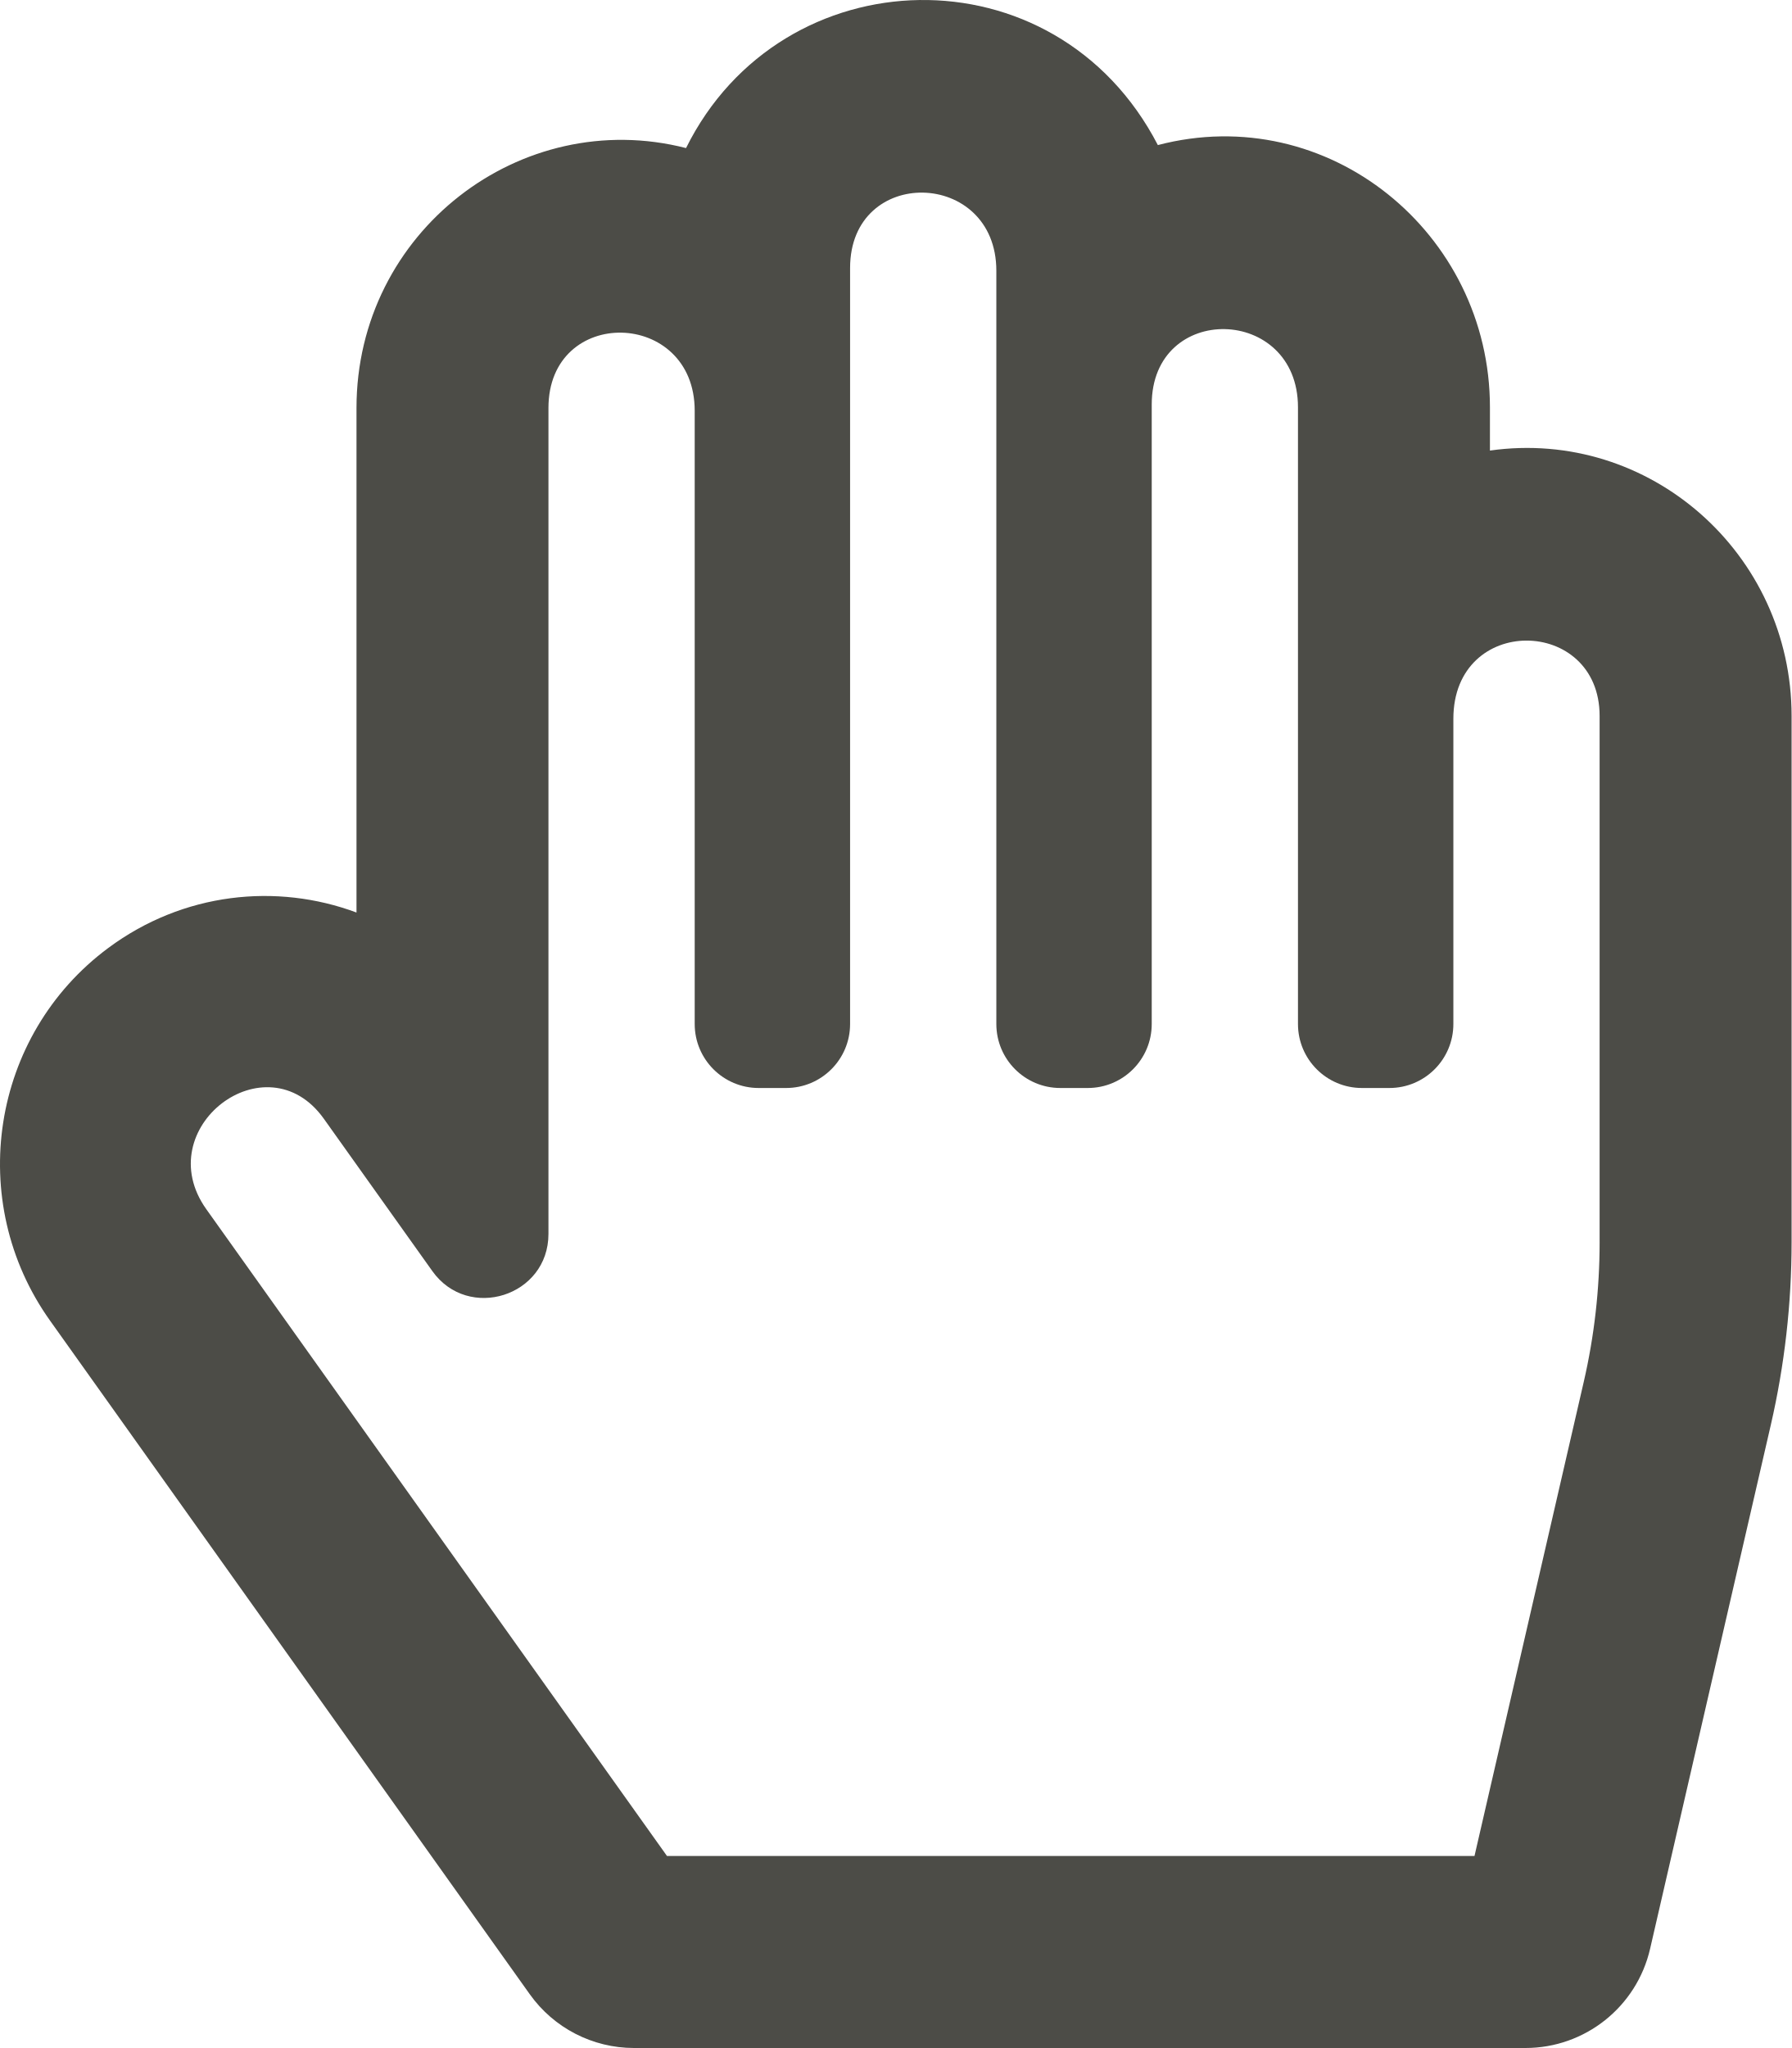
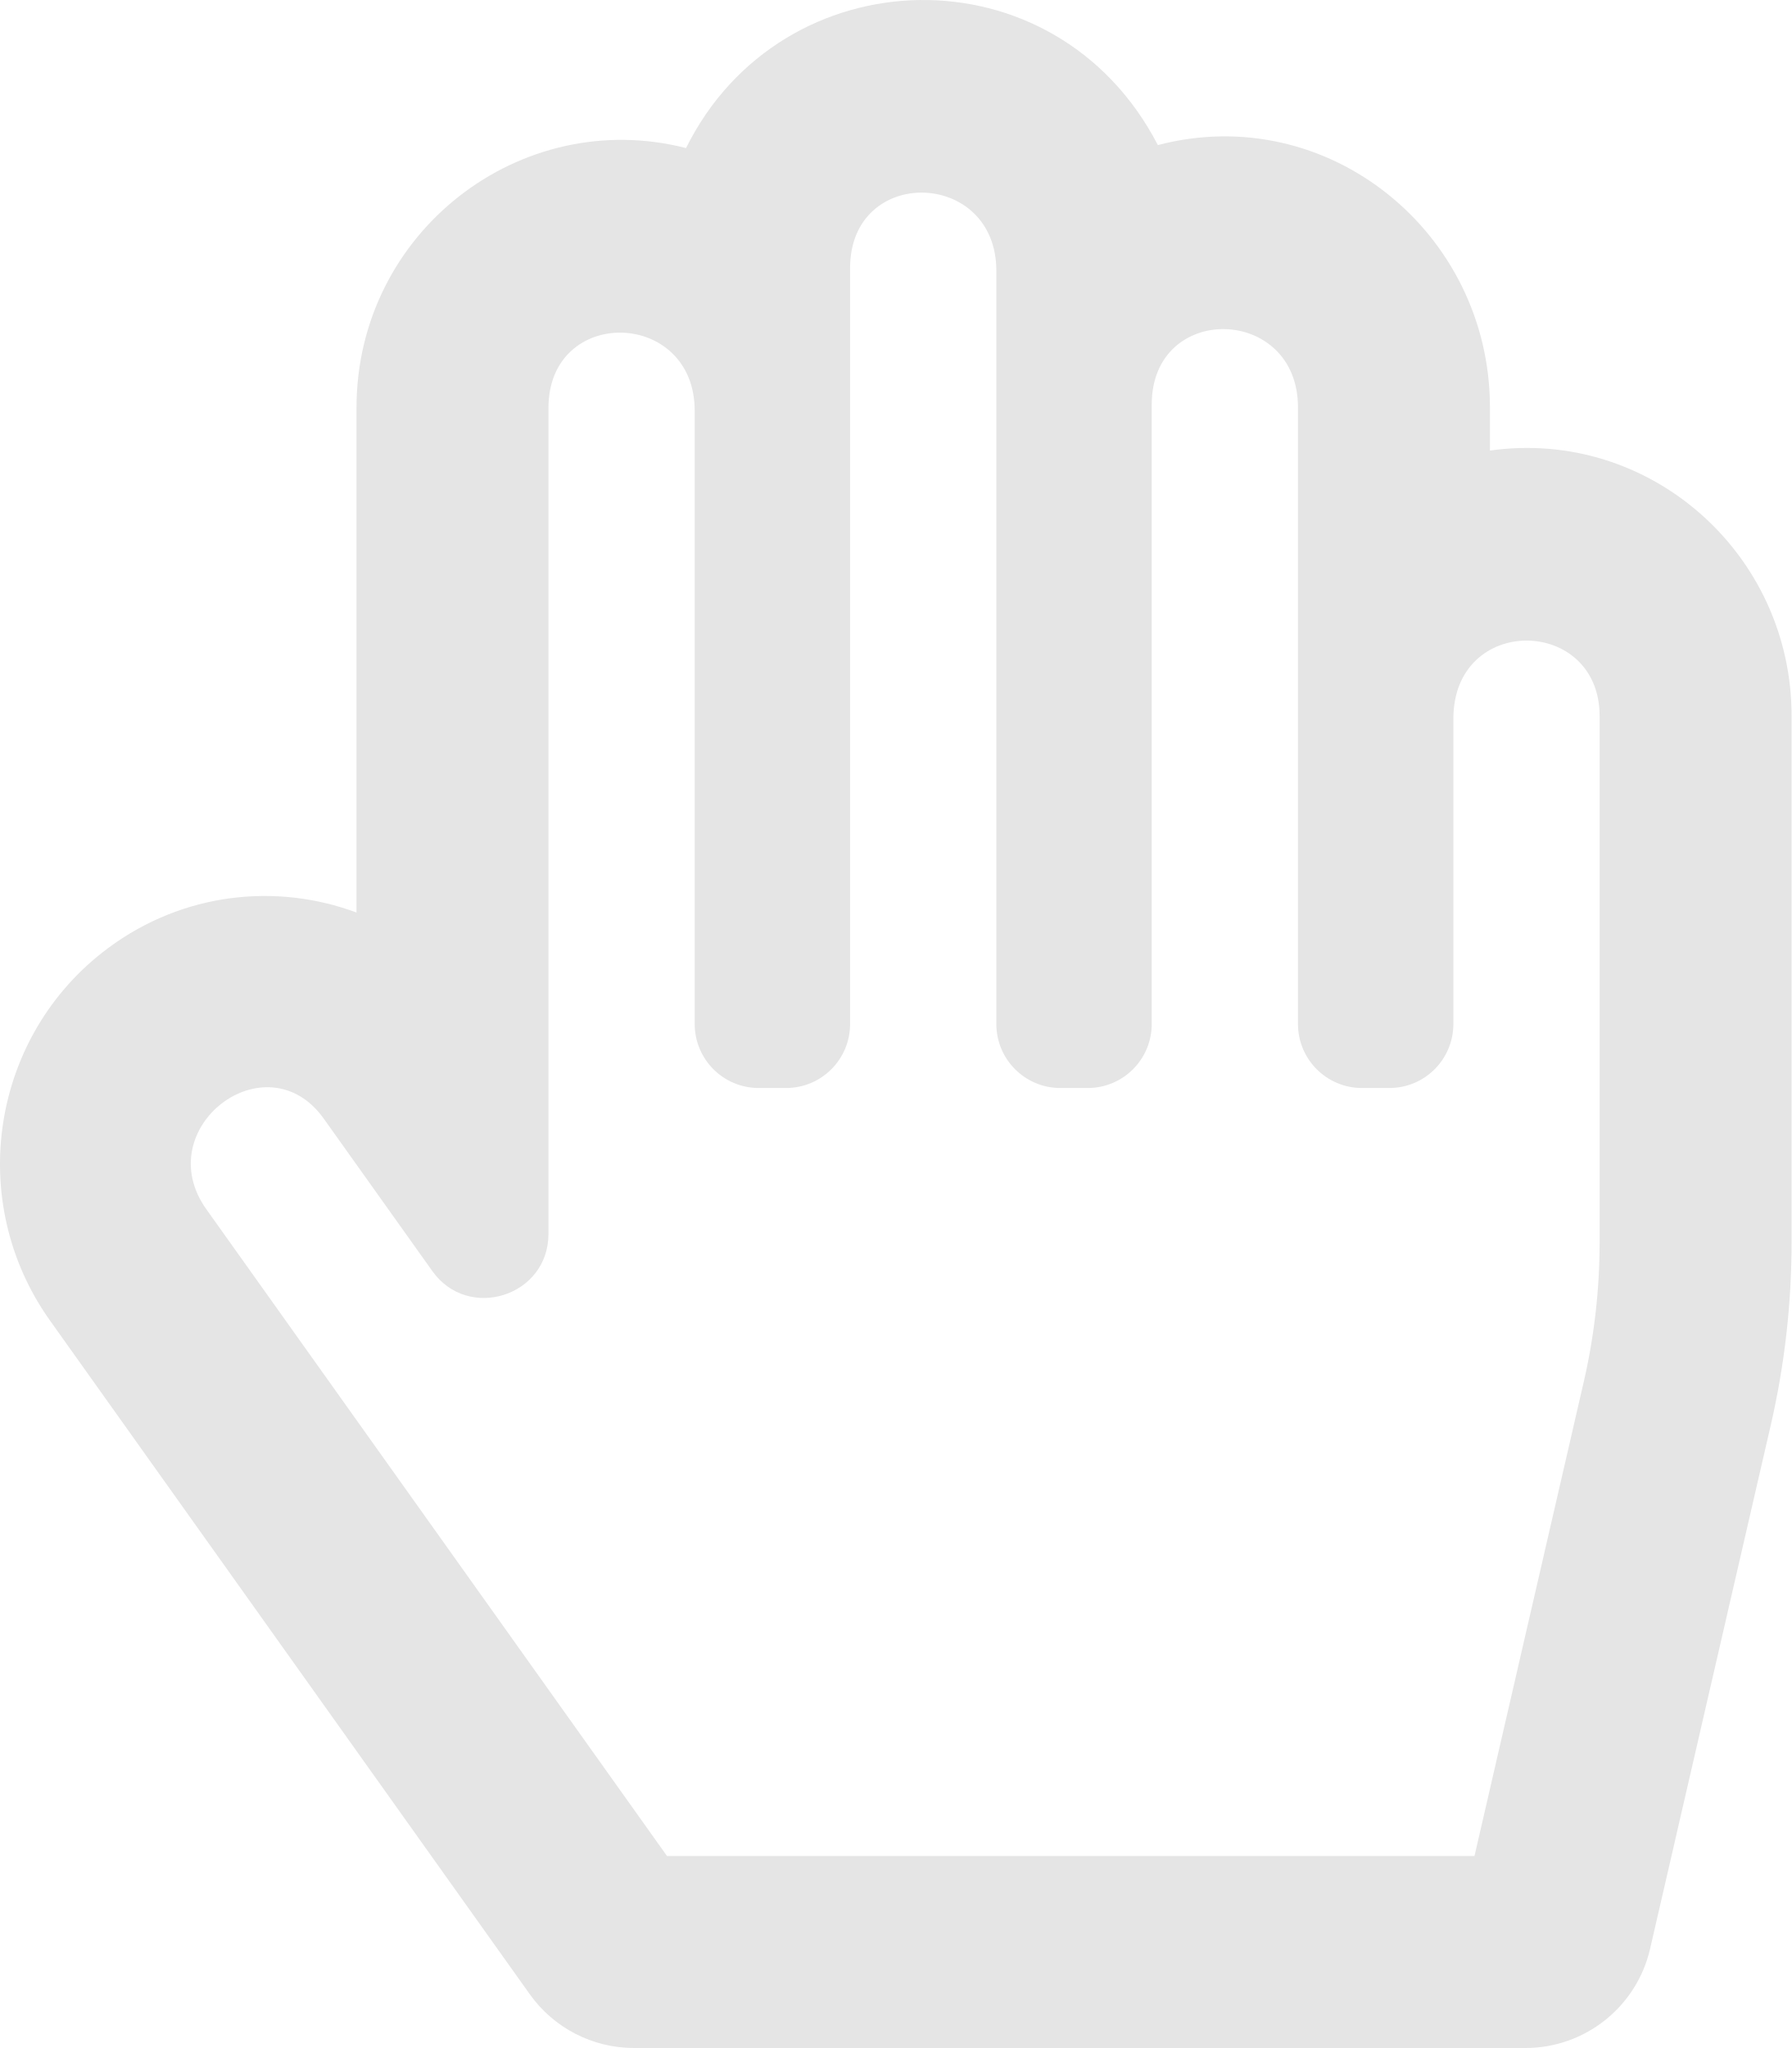
<svg xmlns="http://www.w3.org/2000/svg" viewBox="0 0 448 512">
-   <path fill="#4c4c47" d="M372.57 112.641v-10.825c0-43.612-40.52-76.691-83.039-65.546-25.629-49.5-94.09-47.45-117.982.747C130.269 26.456 89.144 57.945 89.144 102v126.13c-19.953-7.427-43.308-5.068-62.083 8.871-29.355 21.796-35.794 63.333-14.55 93.153L132.48 498.569a32 32 0 0 0 26.062 13.432h222.897c14.904 0 27.835-10.289 31.182-24.813l30.184-130.958A203.637 203.637 0 0 0 448 310.564V179c0-40.62-35.523-71.992-75.43-66.359zm27.427 197.922c0 11.731-1.334 23.469-3.965 34.886L368.707 464h-201.92L51.591 302.303c-14.439-20.27 15.023-42.776 29.394-22.605l27.128 38.079c8.995 12.626 29.031 6.287 29.031-9.283V102c0-25.645 36.571-24.81 36.571.691V256c0 8.837 7.163 16 16 16h6.856c8.837 0 16-7.163 16-16V67c0-25.663 36.571-24.81 36.571.691V256c0 8.837 7.163 16 16 16h6.856c8.837 0 16-7.163 16-16V101.125c0-25.672 36.57-24.81 36.57.691V256c0 8.837 7.163 16 16 16h6.857c8.837 0 16-7.163 16-16v-76.309c0-26.242 36.57-25.64 36.57-.691v131.563z" />
+   <path fill="#e5e5e5" d="M372.57 112.641v-10.825c0-43.612-40.52-76.691-83.039-65.546-25.629-49.5-94.09-47.45-117.982.747C130.269 26.456 89.144 57.945 89.144 102v126.13c-19.953-7.427-43.308-5.068-62.083 8.871-29.355 21.796-35.794 63.333-14.55 93.153L132.48 498.569a32 32 0 0 0 26.062 13.432h222.897c14.904 0 27.835-10.289 31.182-24.813l30.184-130.958A203.637 203.637 0 0 0 448 310.564V179c0-40.62-35.523-71.992-75.43-66.359zm27.427 197.922c0 11.731-1.334 23.469-3.965 34.886L368.707 464h-201.92L51.591 302.303c-14.439-20.27 15.023-42.776 29.394-22.605l27.128 38.079c8.995 12.626 29.031 6.287 29.031-9.283V102c0-25.645 36.571-24.81 36.571.691V256c0 8.837 7.163 16 16 16h6.856c8.837 0 16-7.163 16-16V67c0-25.663 36.571-24.81 36.571.691V256c0 8.837 7.163 16 16 16h6.856c8.837 0 16-7.163 16-16V101.125c0-25.672 36.57-24.81 36.57.691V256c0 8.837 7.163 16 16 16h6.857c8.837 0 16-7.163 16-16v-76.309c0-26.242 36.57-25.64 36.57-.691v131.563z" />
</svg>
